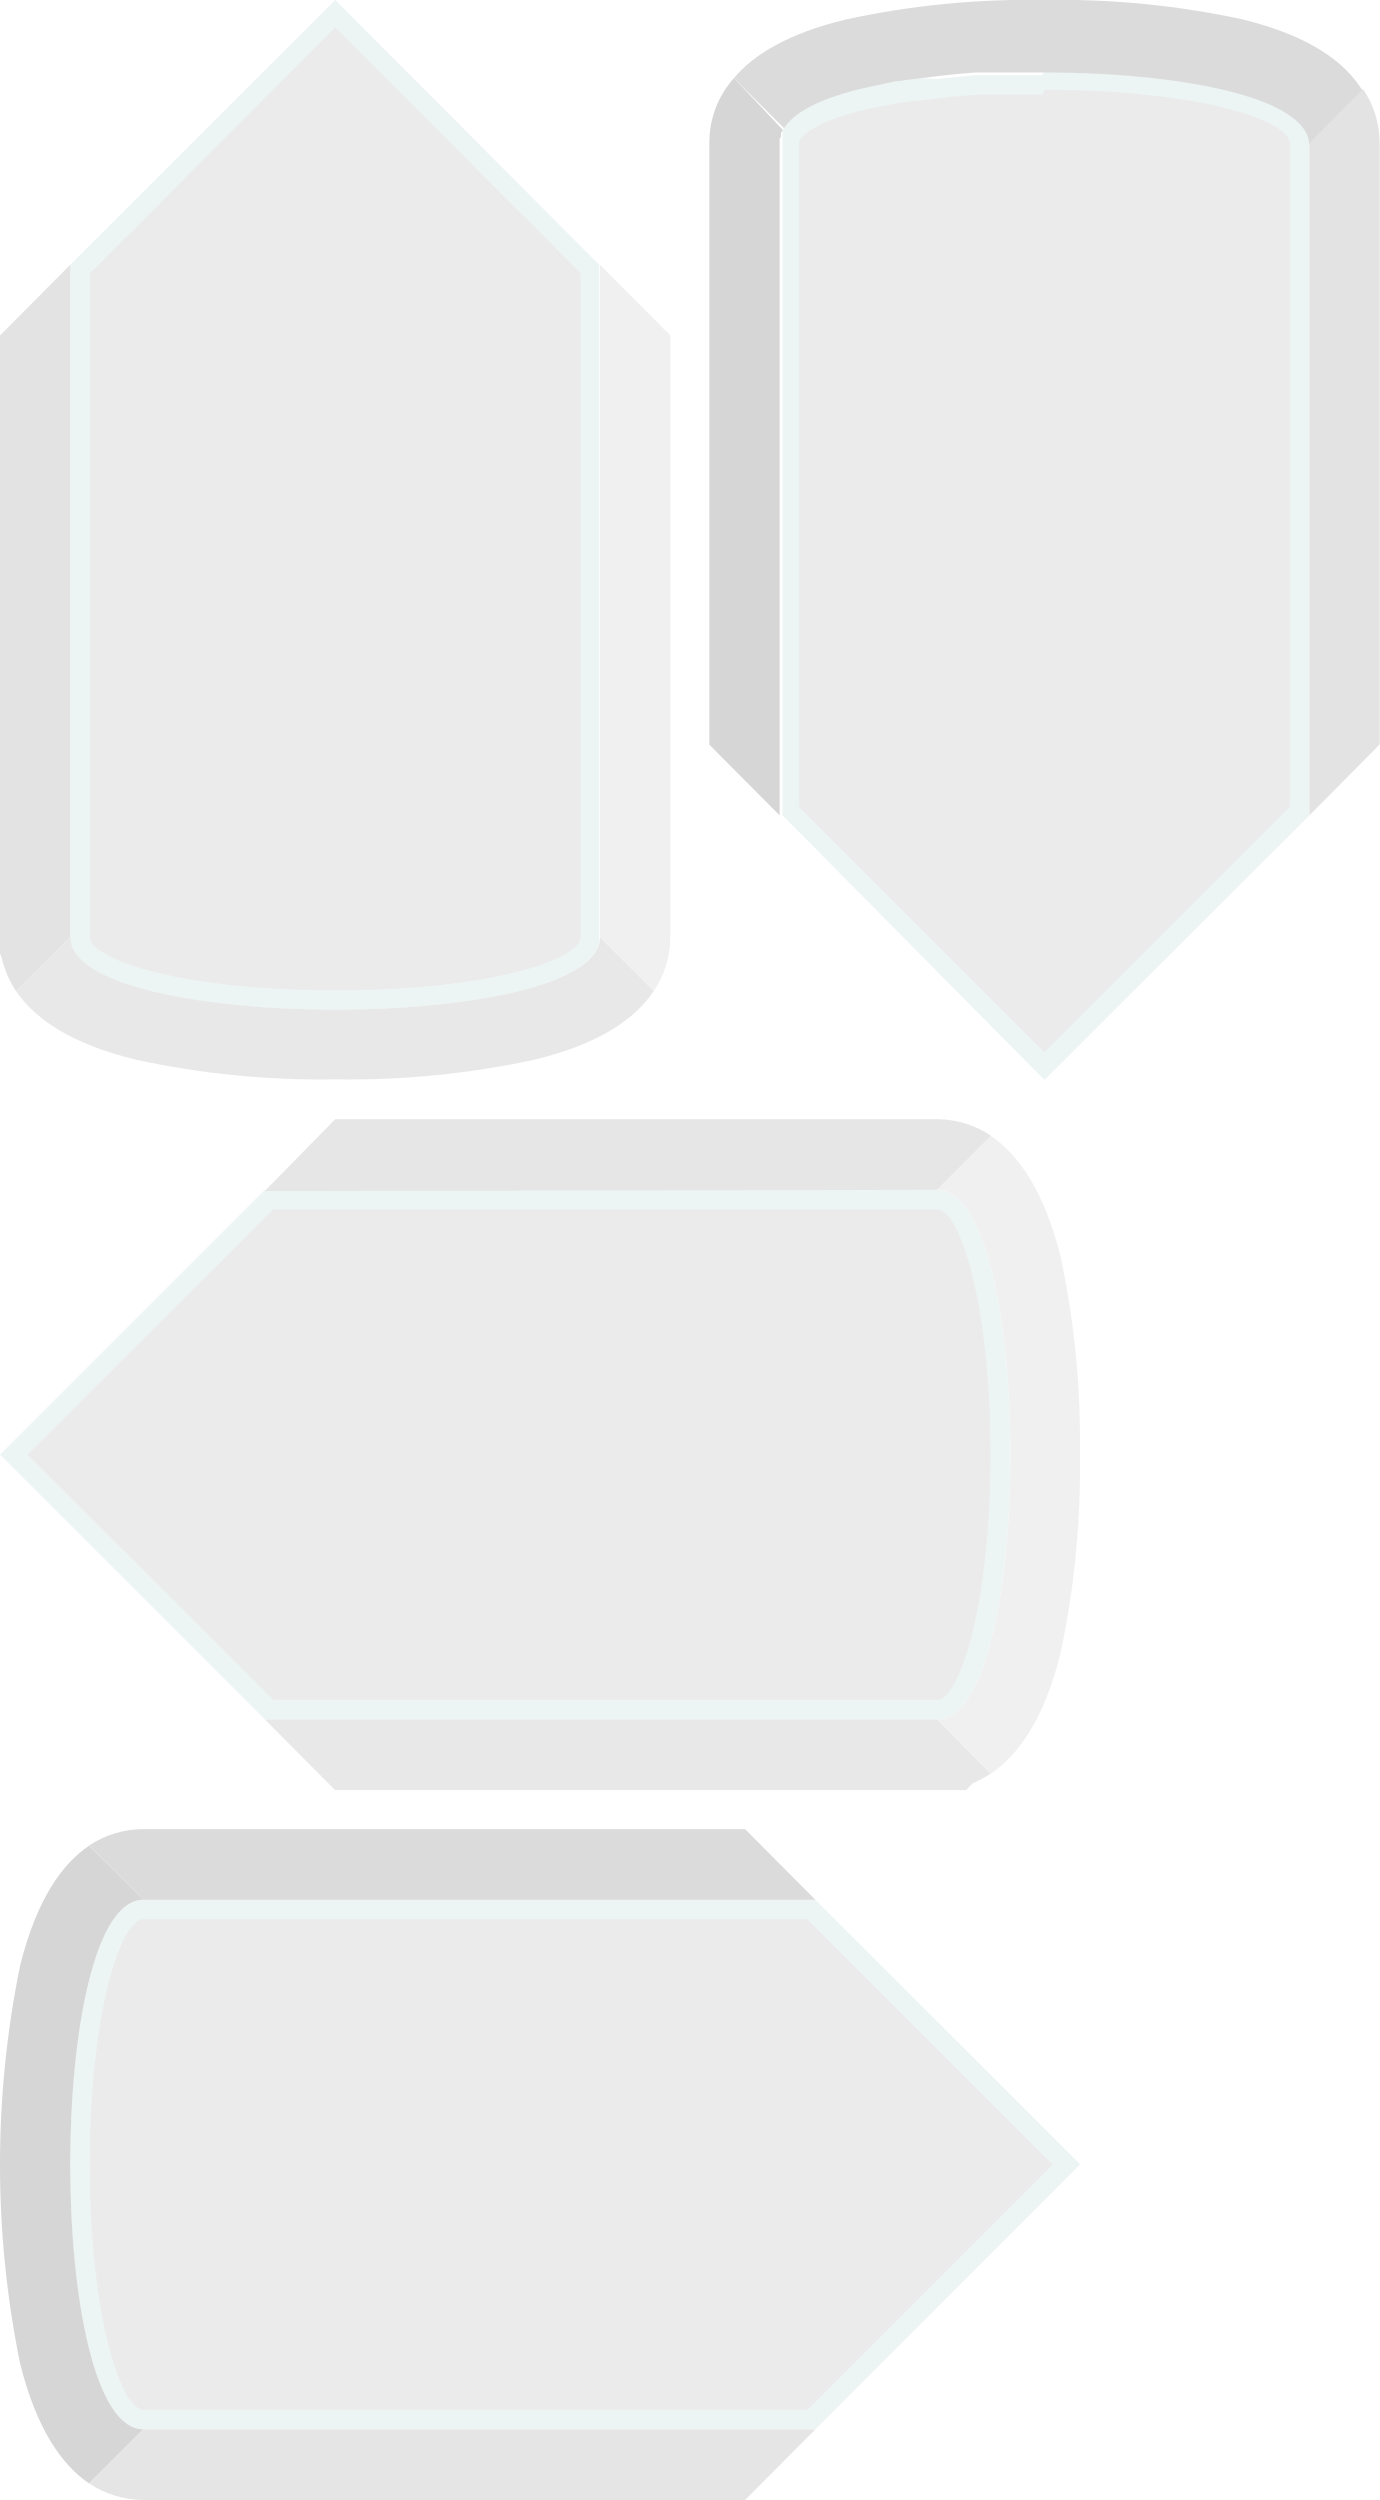
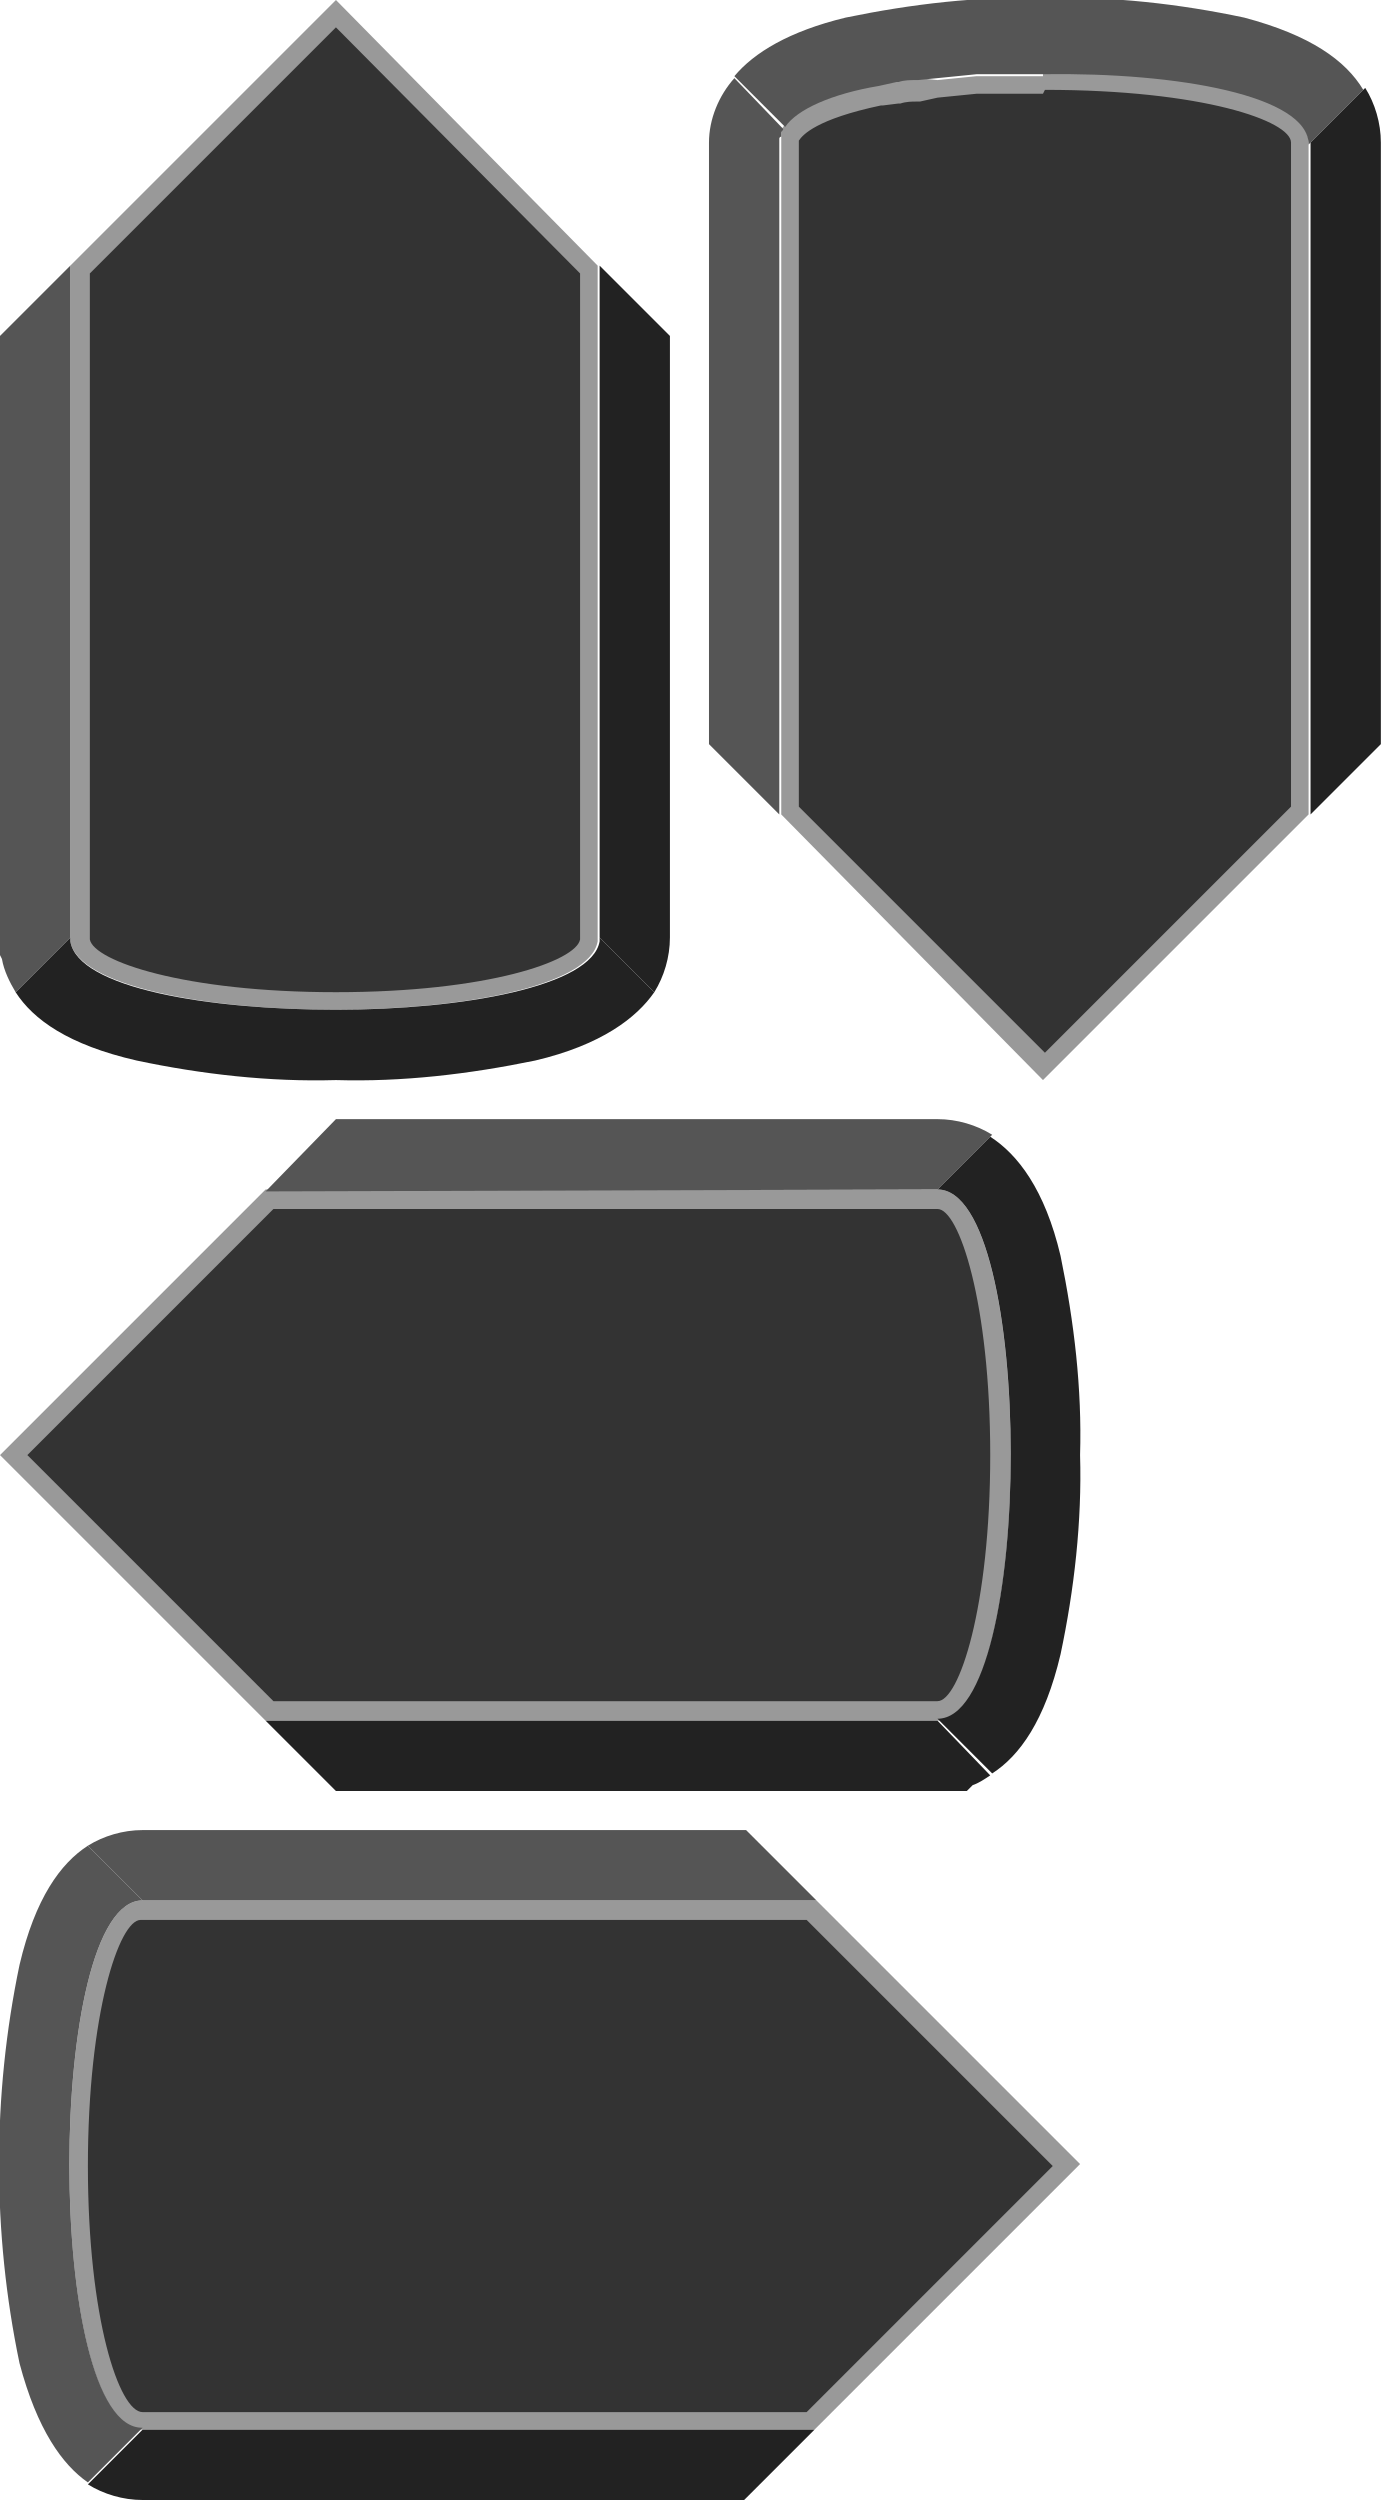
- <svg xmlns="http://www.w3.org/2000/svg" id="Layer_1" data-name="Layer 1" width="70.66" height="128.04" viewBox="0 0 70.66 128.04">
-   <defs>
-     <style>
-       .cls-1 {
-         fill: #ebebeb;
-       }
- 
-       .cls-2 {
-         fill: #edf4f4;
-       }
- 
-       .cls-3 {
-         fill: #dbdbdb;
-       }
- 
-       .cls-4 {
-         fill: #e3e3e3;
-       }
- 
-       .cls-5 {
-         fill: #d6d6d6;
-       }
- 
-       .cls-6 {
-         fill: #f0f0f0;
-       }
- 
-       .cls-7 {
-         fill: #e8e8e8;
-       }
- 
-       .cls-8 {
-         fill: #e6e6e6;
-       }
- 
-       .cls-9 {
-         fill: #e5e5e5;
-       }
-     </style>
-   </defs>
+ <svg xmlns="http://www.w3.org/2000/svg" version="1.1" id="Layer_1" x="0px" y="0px" width="70.7px" height="128px" viewBox="0 0 70.7 128" style="enable-background:new 0 0 70.7 128;" xml:space="preserve">
+   <style type="text/css">
+ 	.st0{fill:#333333;}
+ 	.st1{fill:#999999;}
+ 	.st2{fill:#555555;}
+ 	.st3{fill:#222222;}
+ </style>
  <g>
    <g id="Up">
      <g>
-         <path class="cls-1" d="M40.43,41.55V7.33a.78.78,0,0,1,0-.14L40.51,7l.08-.13c.49-.81,2.1-1.52,4.53-2L46,4.66a7.42,7.42,0,0,1,1-.14l.16,0L48,4.38l1-.1,1-.09,2.37-.07,1,0c7.32,0,13.06,1.42,13.06,3.23V41.55L53.49,54.6Z" />
-         <path class="cls-2" d="M53.49,4.6c8.09,0,12.57,1.62,12.57,2.73v34L53.49,53.9,40.93,41.34v-34a.2.2,0,0,1,0,0h0l0-.14,0,0c.16-.25.91-1.11,4.19-1.76h.06l.83-.17.09,0c.33-.06.59-.09.79-.11l.19,0,.92-.12h0l1-.11h0l1-.08h1.25c.33,0,.65,0,1,0h.13l1,0m0-1-1.05,0h-.12l-1,0h-.16c-.33,0-.66,0-1,0H50l-1,.09h0l-1,.11h0L47,4h-.06c-.32,0-.64.08-.94.13l-.07,0c-.3,0-.6.11-.88.18h0c-2.42.47-4.25,1.21-4.86,2.22a.56.56,0,0,0-.11.17h0c0,.06,0,.12,0,.18s0,0,0,0l0,.15a1.65,1.65,0,0,0,0,.21V41.76L53.49,55.31,67.06,41.76V7.33h0c0-2.5-6.8-3.73-13.57-3.73Z" />
+         <path class="st0" d="M40.4,41.6V7.3c0,0,0-0.1,0-0.1L40.5,7l0.1-0.1c0.5-0.8,2.1-1.5,4.5-2L46,4.7c0.3-0.1,0.7-0.1,1-0.1h0.2     L48,4.4l1-0.1l1-0.1l2.4-0.1h1c7.3,0,13.1,1.4,13.1,3.2v34.2l-12.9,13L40.4,41.6z" />
+         <path class="st1" d="M53.5,4.6c8.1,0,12.6,1.6,12.6,2.7v34L53.5,53.9L40.9,41.3v-34l0,0l0,0V7.2l0,0c0.2-0.3,0.9-1.1,4.2-1.8h0.1     L46,5.3h0.1c0.3-0.1,0.6-0.1,0.8-0.1h0.2L48,5l0,0l1-0.1l0,0l1-0.1h1.3c0.3,0,0.7,0,1,0h0.1h1 M53.4,3.9h-1h-0.1h-1h-0.2     c-0.3,0-0.7,0-1,0H50l-1,0.1l0,0l-1,0.1l0,0L47,4h-0.1c-0.3,0-0.6,0.1-0.9,0.1h-0.1c-0.3,0-0.6,0.1-0.9,0.2l0,0     c-2.4,0.5-4.3,1.2-4.9,2.2c0,0-0.1,0.1-0.1,0.2l0,0c0,0.1,0,0.1,0,0.2s0,0,0,0V7c0,0.1,0,0.1,0,0.2v34.5l13.4,13.6l13.6-13.6V7.3     l0,0c0-2.5-6.8-3.7-13.6-3.7L53.4,3.9z" />
      </g>
-       <path class="cls-3" d="M45,4.35h0l.88-.19H46c.3-.05.62-.1.94-.13H47l1-.13h0l1-.11h0l1-.08h.14l1,0h.17l1,0h.12l1.06,0c6.77,0,13.56,1.23,13.56,3.73l2.75-2.77C68.91,3.19,67.1,1.85,63.67,1A44.3,44.3,0,0,0,53.49,0,44.12,44.12,0,0,0,43.31,1c-2.93.71-4.71,1.79-5.72,3l2.57,2.57C40.78,5.56,42.6,4.82,45,4.35Z" />
-       <path class="cls-4" d="M67.06,7.33h0V41.76l3.6-3.63V7.33a4.94,4.94,0,0,0-.85-2.77L67.06,7.33Z" />
-       <path class="cls-5" d="M39.93,7.33a1.65,1.65,0,0,1,0-.21A.83.83,0,0,1,40,7a.08.08,0,0,1,0,0c0-.06,0-.12,0-.18v0a.62.62,0,0,1,.1-.16L37.59,4a4.94,4.94,0,0,0-1.26,3.33V38.14l3.6,3.62Z" />
+       <path class="st2" d="M45,4.4L45,4.4l0.9-0.2H46c0.3-0.1,0.6-0.1,0.9-0.1H47l1-0.1l0,0l1-0.1l0,0l1-0.1h0.1h1h0.2h1h0.1h1.1    C60.3,3.7,67,4.9,67,7.4l2.8-2.8c-0.9-1.5-2.7-2.8-6.1-3.7c-3.3-0.7-6.8-1.1-10.2-1c-3.4-0.1-6.8,0.3-10.2,1    c-2.9,0.7-4.7,1.8-5.7,3l2.6,2.6C40.8,5.6,42.6,4.8,45,4.4z" />
+       <path class="st3" d="M67.1,7.3L67.1,7.3v34.4l3.6-3.6V7.3c0-1-0.3-2-0.8-2.8L67.1,7.3z" />
+       <path class="st2" d="M39.9,7.3c0-0.1,0-0.1,0-0.2c0,0,0-0.1,0.1-0.1l0,0c0-0.1,0-0.1,0-0.2l0,0c0-0.1,0.1-0.1,0.1-0.2L37.6,4    c-0.8,0.9-1.3,2.1-1.3,3.3v30.8l3.6,3.6V7.3z" />
    </g>
    <g id="Down">
      <g>
-         <path class="cls-1" d="M17.17,51.21c-7.14,0-12.75-1.32-13-3.08a.78.78,0,0,1,0-.14V13.77L17.17.71,30.23,13.77V48s0,.09,0,.15C29.91,49.89,24.3,51.21,17.17,51.21Z" />
-         <path class="cls-2" d="M17.17,1.41,29.73,14V48a.13.13,0,0,1,0,.06c-.19,1.12-4.66,2.66-12.55,2.66S4.81,49.17,4.61,48.06a.56.56,0,0,0,0-.07V14L17.17,1.41m0-1.41L3.6,13.56V48h0a2,2,0,0,0,0,.23c.41,2.33,7,3.49,13.54,3.49s13.14-1.16,13.55-3.49a2,2,0,0,0,0-.23V13.56L17.17,0Z" />
+         <path class="st0" d="M17.2,51.2c-7.1,0-12.8-1.3-13-3.1c0,0,0-0.1,0-0.1V13.8l13-13.1l13.1,13.1V48c0,0,0,0.1,0,0.2     C29.9,49.9,24.3,51.2,17.2,51.2z" />
+         <path class="st1" d="M17.2,1.4L29.7,14v34c0,0,0,0,0,0.1c-0.2,1.1-4.7,2.7-12.5,2.7S4.8,49.2,4.6,48.1c0,0,0,0,0-0.1V14L17.2,1.4      M17.2,0L3.6,13.6V48l0,0c0,0.1,0,0.2,0,0.2c0.4,2.3,7,3.5,13.5,3.5s13.1-1.2,13.5-3.5c0-0.1,0-0.2,0-0.2V13.6L17.2,0z" />
      </g>
-       <path class="cls-6" d="M30.73,48l2.75,2.77A5,5,0,0,0,34.33,48V17.18l-3.6-3.62Z" />
-       <path class="cls-7" d="M30.71,48.22c-.41,2.33-7,3.49-13.54,3.49S4,50.55,3.62,48.22a2,2,0,0,1,0-.23L.82,50.76c.93,1.36,2.74,2.7,6.17,3.52a44.55,44.55,0,0,0,10.18,1,44.84,44.84,0,0,0,10.17-1c3.43-.82,5.24-2.16,6.14-3.52L30.73,48A2,2,0,0,1,30.71,48.22Z" />
-       <path class="cls-4" d="M3.6,48h0V13.56L0,17.18V48.83l.09.24a5.22,5.22,0,0,0,.73,1.69L3.6,48Z" />
+       <path class="st3" d="M30.7,48l2.8,2.8C34,50,34.3,49,34.3,48V17.2l-3.6-3.6L30.7,48z" />
+       <path class="st3" d="M30.7,48.2c-0.4,2.3-7,3.5-13.5,3.5S4,50.6,3.6,48.2c0-0.1,0-0.2,0-0.2l-2.8,2.8c0.9,1.4,2.7,2.7,6.2,3.5    c3.3,0.7,6.8,1.1,10.2,1c3.4,0.1,6.8-0.3,10.2-1c3.4-0.8,5.2-2.2,6.1-3.5L30.7,48C30.7,48.1,30.7,48.1,30.7,48.2z" />
+       <path class="st2" d="M3.6,48L3.6,48V13.6L0,17.2v31.7l0.1,0.2c0.1,0.6,0.4,1.2,0.7,1.7L3.6,48z" />
    </g>
  </g>
  <g>
    <g id="Right">
      <g>
-         <path class="cls-1" d="M13.77,87.56.71,74.5,13.77,61.44H48c1.81,0,3.23,5.74,3.23,13.06S49.79,87.56,48,87.56Z" />
-         <path class="cls-2" d="M48,61.94c1.14,0,2.73,4.78,2.73,12.56S49.12,87.06,48,87.06H14L1.41,74.5,14,61.94H48m0-1H13.56L0,74.5,13.56,88.06H48c5,0,5-27.12,0-27.12Z" />
+         <path class="st0" d="M13.8,87.6L0.7,74.5l13.1-13.1H48c1.8,0,3.2,5.7,3.2,13.1S49.8,87.6,48,87.6H13.8z" />
+         <path class="st1" d="M48,61.9c1.1,0,2.7,4.8,2.7,12.6S49.1,87.1,48,87.1H14L1.4,74.5L14,61.9H48 M48,60.9H13.6L0,74.5l13.6,13.6     H48C53,88.1,53,60.9,48,60.9z" />
      </g>
-       <path class="cls-8" d="M48,60.94l2.76-2.77A5,5,0,0,0,48,57.32H17.17L13.56,61Z" />
-       <path class="cls-7" d="M48,88.06H13.56l3.6,3.62H49.48l.34-.35a4.88,4.88,0,0,0,.92-.5L48,88.06Z" />
-       <path class="cls-6" d="M50.74,58.17,48,60.94c5,0,5,27.12,0,27.12l2.76,2.77c1.37-.93,2.71-2.74,3.55-6.14a45.59,45.59,0,0,0,1-10.19,45.46,45.46,0,0,0-1-10.19C53.45,60.91,52.11,59.1,50.74,58.17Z" />
+       <path class="st2" d="M48,60.9l2.8-2.8c-0.8-0.5-1.8-0.8-2.8-0.8H17.2L13.6,61L48,60.9z" />
+       <path class="st3" d="M48,88.1H13.6l3.6,3.6h32.3l0.3-0.3c0.3-0.1,0.6-0.3,0.9-0.5L48,88.1z" />
+       <path class="st3" d="M50.7,58.2L48,60.9c5,0,5,27.1,0,27.1l2.8,2.8c1.4-0.9,2.7-2.7,3.5-6.1c0.7-3.3,1.1-6.8,1-10.2    c0.1-3.4-0.3-6.8-1-10.2C53.5,60.9,52.1,59.1,50.7,58.2z" />
    </g>
    <g id="left">
      <g>
-         <path class="cls-1" d="M7.34,123.92c-1.82,0-3.25-5.74-3.25-13.06S5.52,97.8,7.34,97.8H41.55l13.07,13.06L41.55,123.92Z" />
-         <path class="cls-2" d="M41.35,98.3l12.56,12.56L41.35,123.42h-34c-1.15,0-2.75-4.78-2.75-12.56S6.19,98.3,7.34,98.3h34m.41-1H7.34c-5,0-5,27.12,0,27.12H41.76l13.56-13.57L41.76,97.3Z" />
+         <path class="st0" d="M7.3,123.9c-1.8,0-3.3-5.7-3.3-13.1s1.4-13.1,3.3-13.1h34.2l13.1,13.1l-13.1,13.1H7.3z" />
+         <path class="st1" d="M41.3,98.3l12.6,12.6l-12.6,12.6h-34c-1.2,0-2.8-4.8-2.8-12.6s1.6-12.6,2.7-12.6H41.3 M41.8,97.3H7.3     c-5,0-5,27.1,0,27.1h34.4l13.6-13.6L41.8,97.3L41.8,97.3z" />
      </g>
-       <path class="cls-3" d="M41.76,97.3l-3.6-3.62H7.34a5.06,5.06,0,0,0-2.78.84L7.34,97.3Z" />
-       <path class="cls-5" d="M7.34,97.3h0L4.56,94.53c-1.37.93-2.68,2.73-3.53,6.14a50.92,50.92,0,0,0,0,20.38c.85,3.4,2.16,5.21,3.53,6.14l2.78-2.77C2.35,124.42,2.35,97.3,7.34,97.3Z" />
-       <path class="cls-9" d="M7.34,124.42l-2.78,2.77a5.08,5.08,0,0,0,2.78.85H38.16l3.6-3.62Z" />
+       <path class="st2" d="M41.8,97.3l-3.6-3.6H7.3c-1,0-2,0.3-2.8,0.8l2.8,2.8H41.8z" />
+       <path class="st2" d="M7.3,97.3L7.3,97.3l-2.8-2.8c-1.4,0.9-2.7,2.7-3.5,6.1c-1.4,6.7-1.4,13.7,0,20.4c0.9,3.4,2.2,5.2,3.5,6.1    l2.8-2.8C2.3,124.4,2.3,97.3,7.3,97.3z" />
+       <path class="st3" d="M7.3,124.4l-2.8,2.8c0.8,0.5,1.8,0.8,2.8,0.8h30.8l3.6-3.6L7.3,124.4z" />
    </g>
  </g>
</svg>
